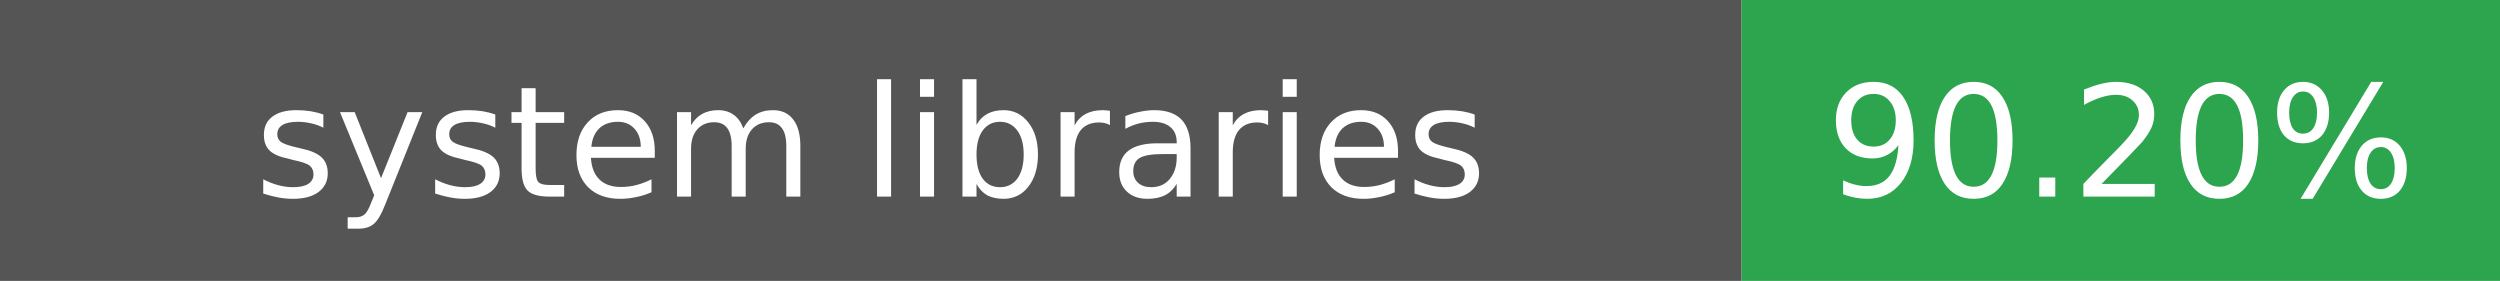
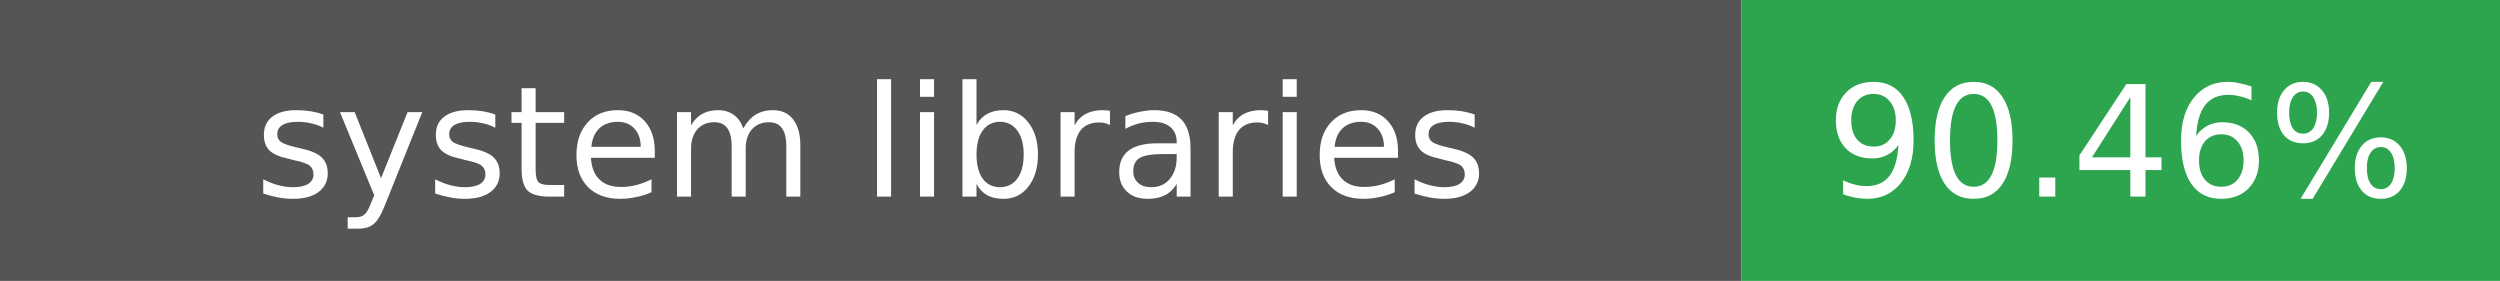
- <svg xmlns="http://www.w3.org/2000/svg" width="178" height="20" role="img" aria-label="system libraries: 90.20%">
+ <svg xmlns="http://www.w3.org/2000/svg" width="178" height="20" role="img" aria-label="system libraries: 90.46%">
  <rect width="124" height="20" fill="#555" />
  <rect x="124" width="54" height="20" fill="#2da44e" />
  <g fill="#fff" font-family="Verdana,DejaVu Sans,sans-serif" font-size="11">
    <text x="62.0" y="14" text-anchor="middle">system libraries</text>
-     <text x="151.0" y="14" text-anchor="middle">90.20%</text>
+     <text x="151.0" y="14" text-anchor="middle">90.46%</text>
  </g>
</svg>
